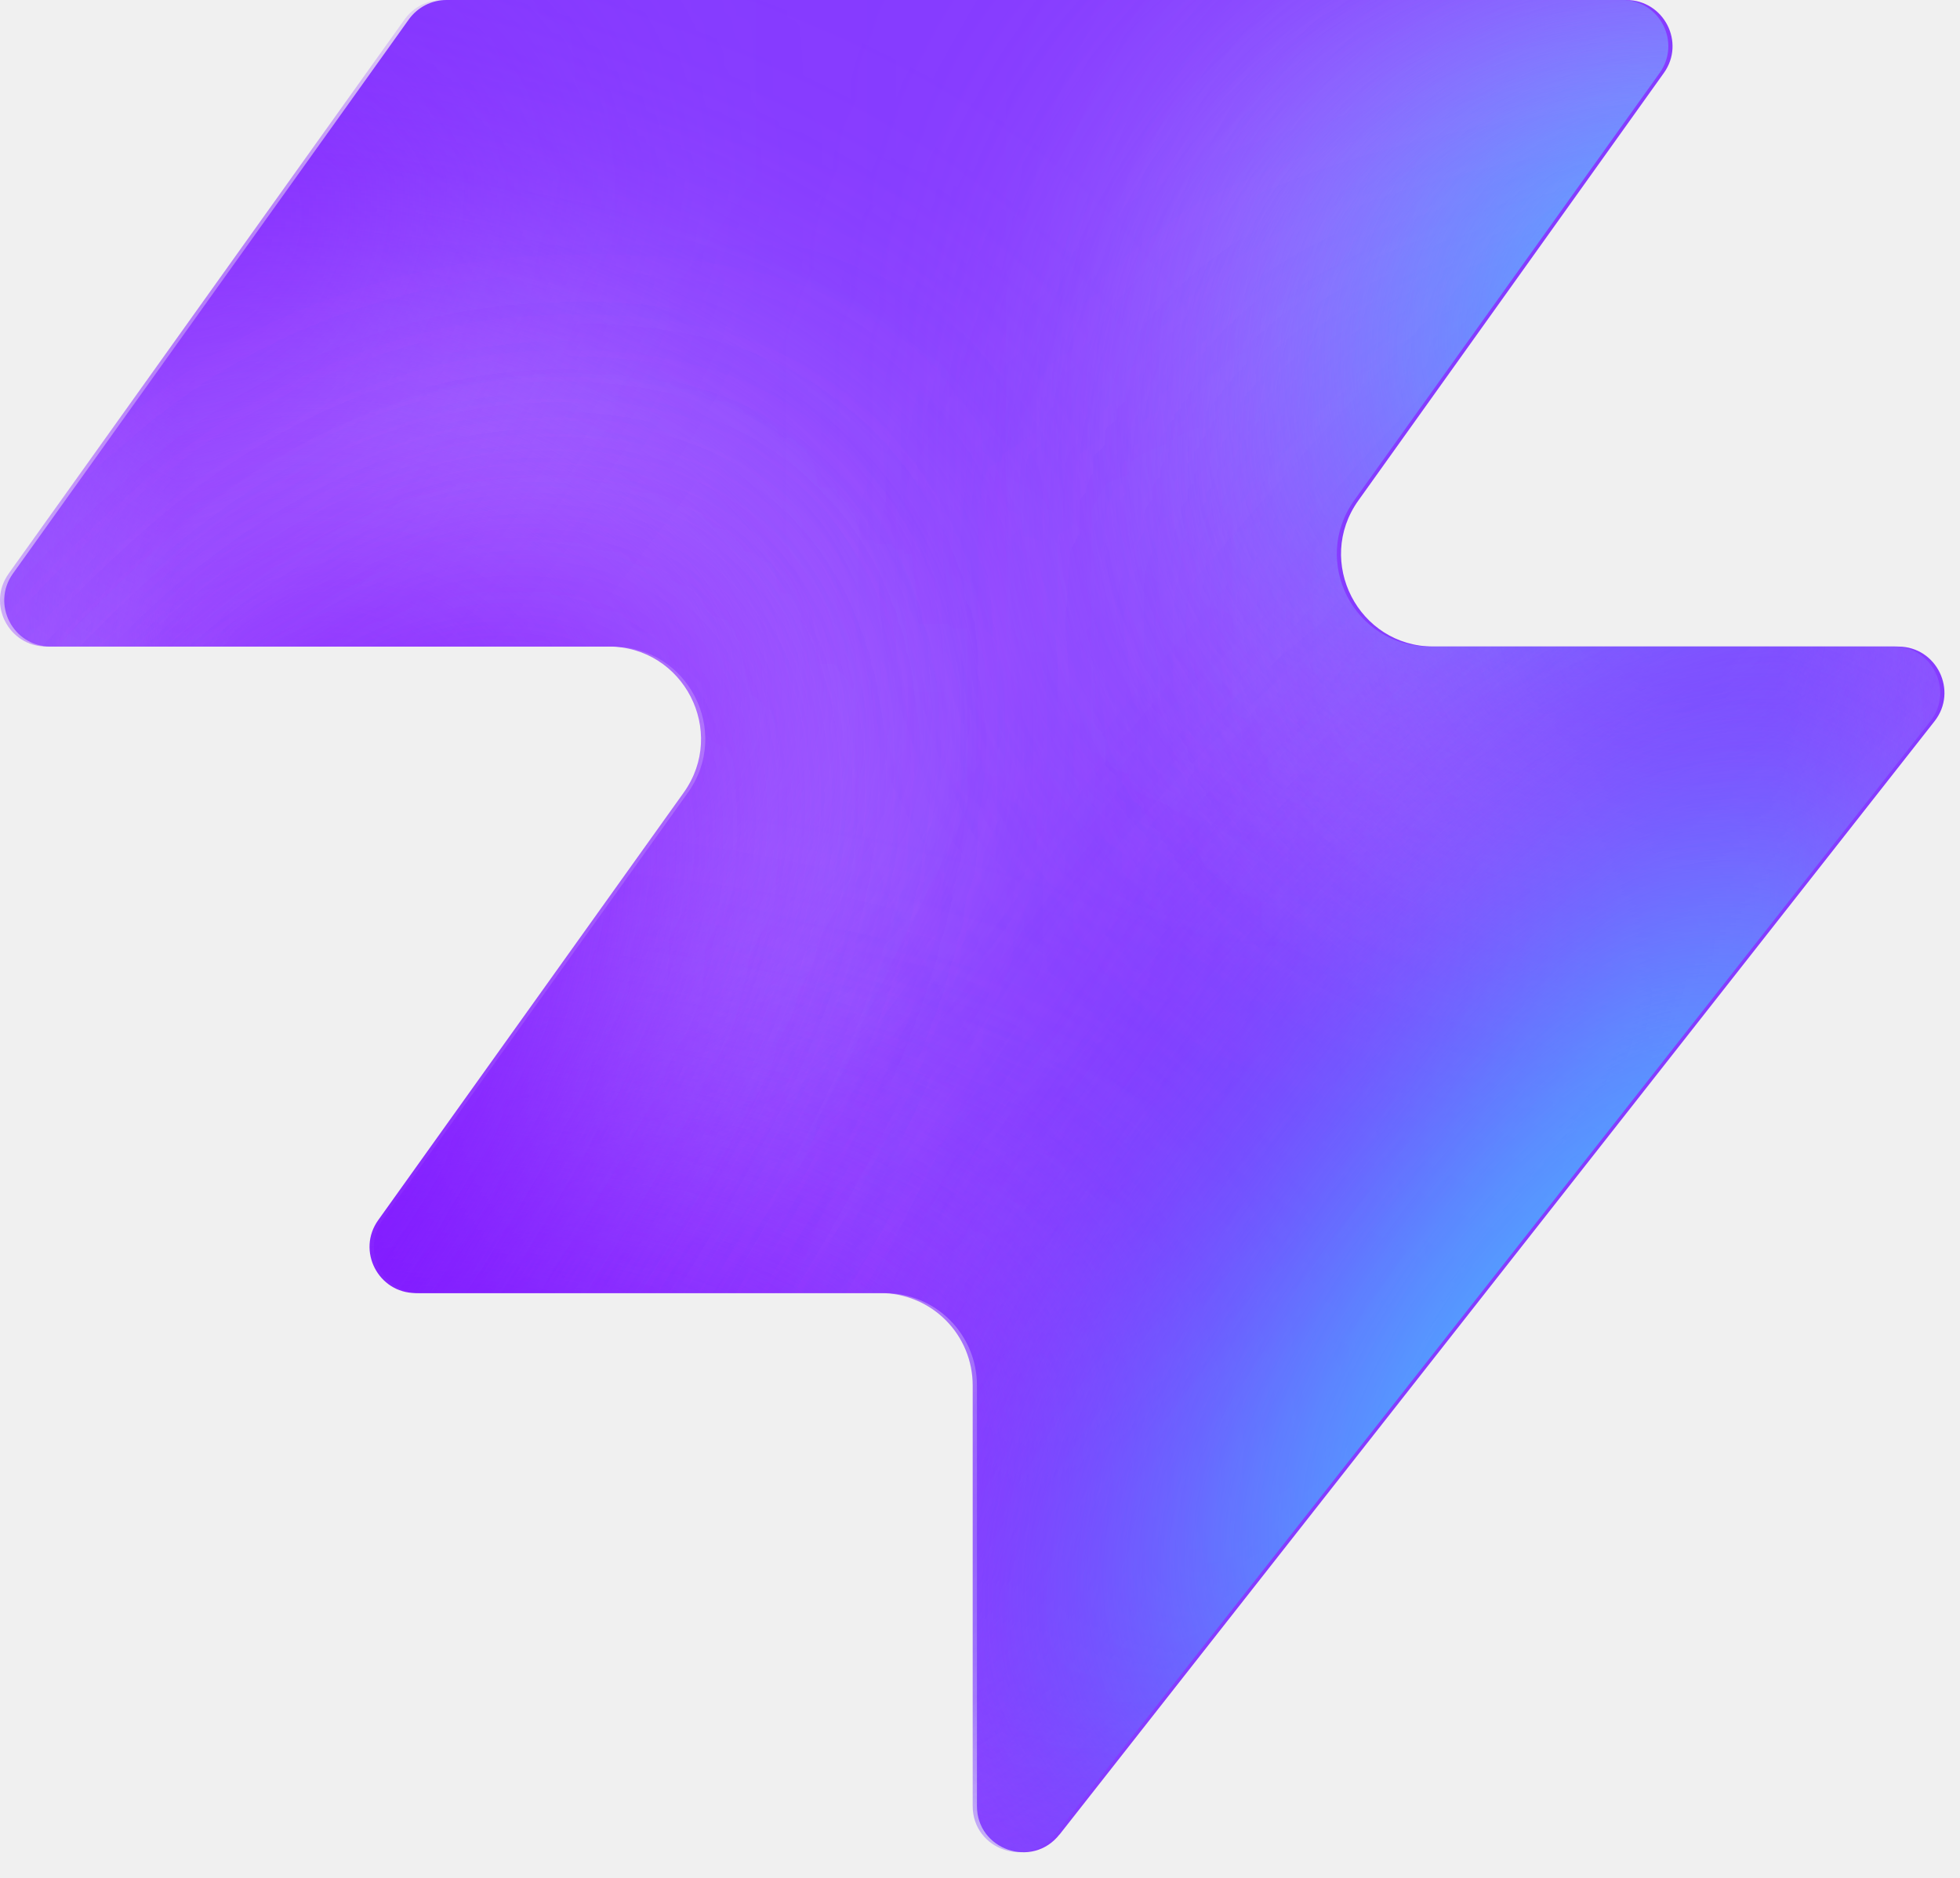
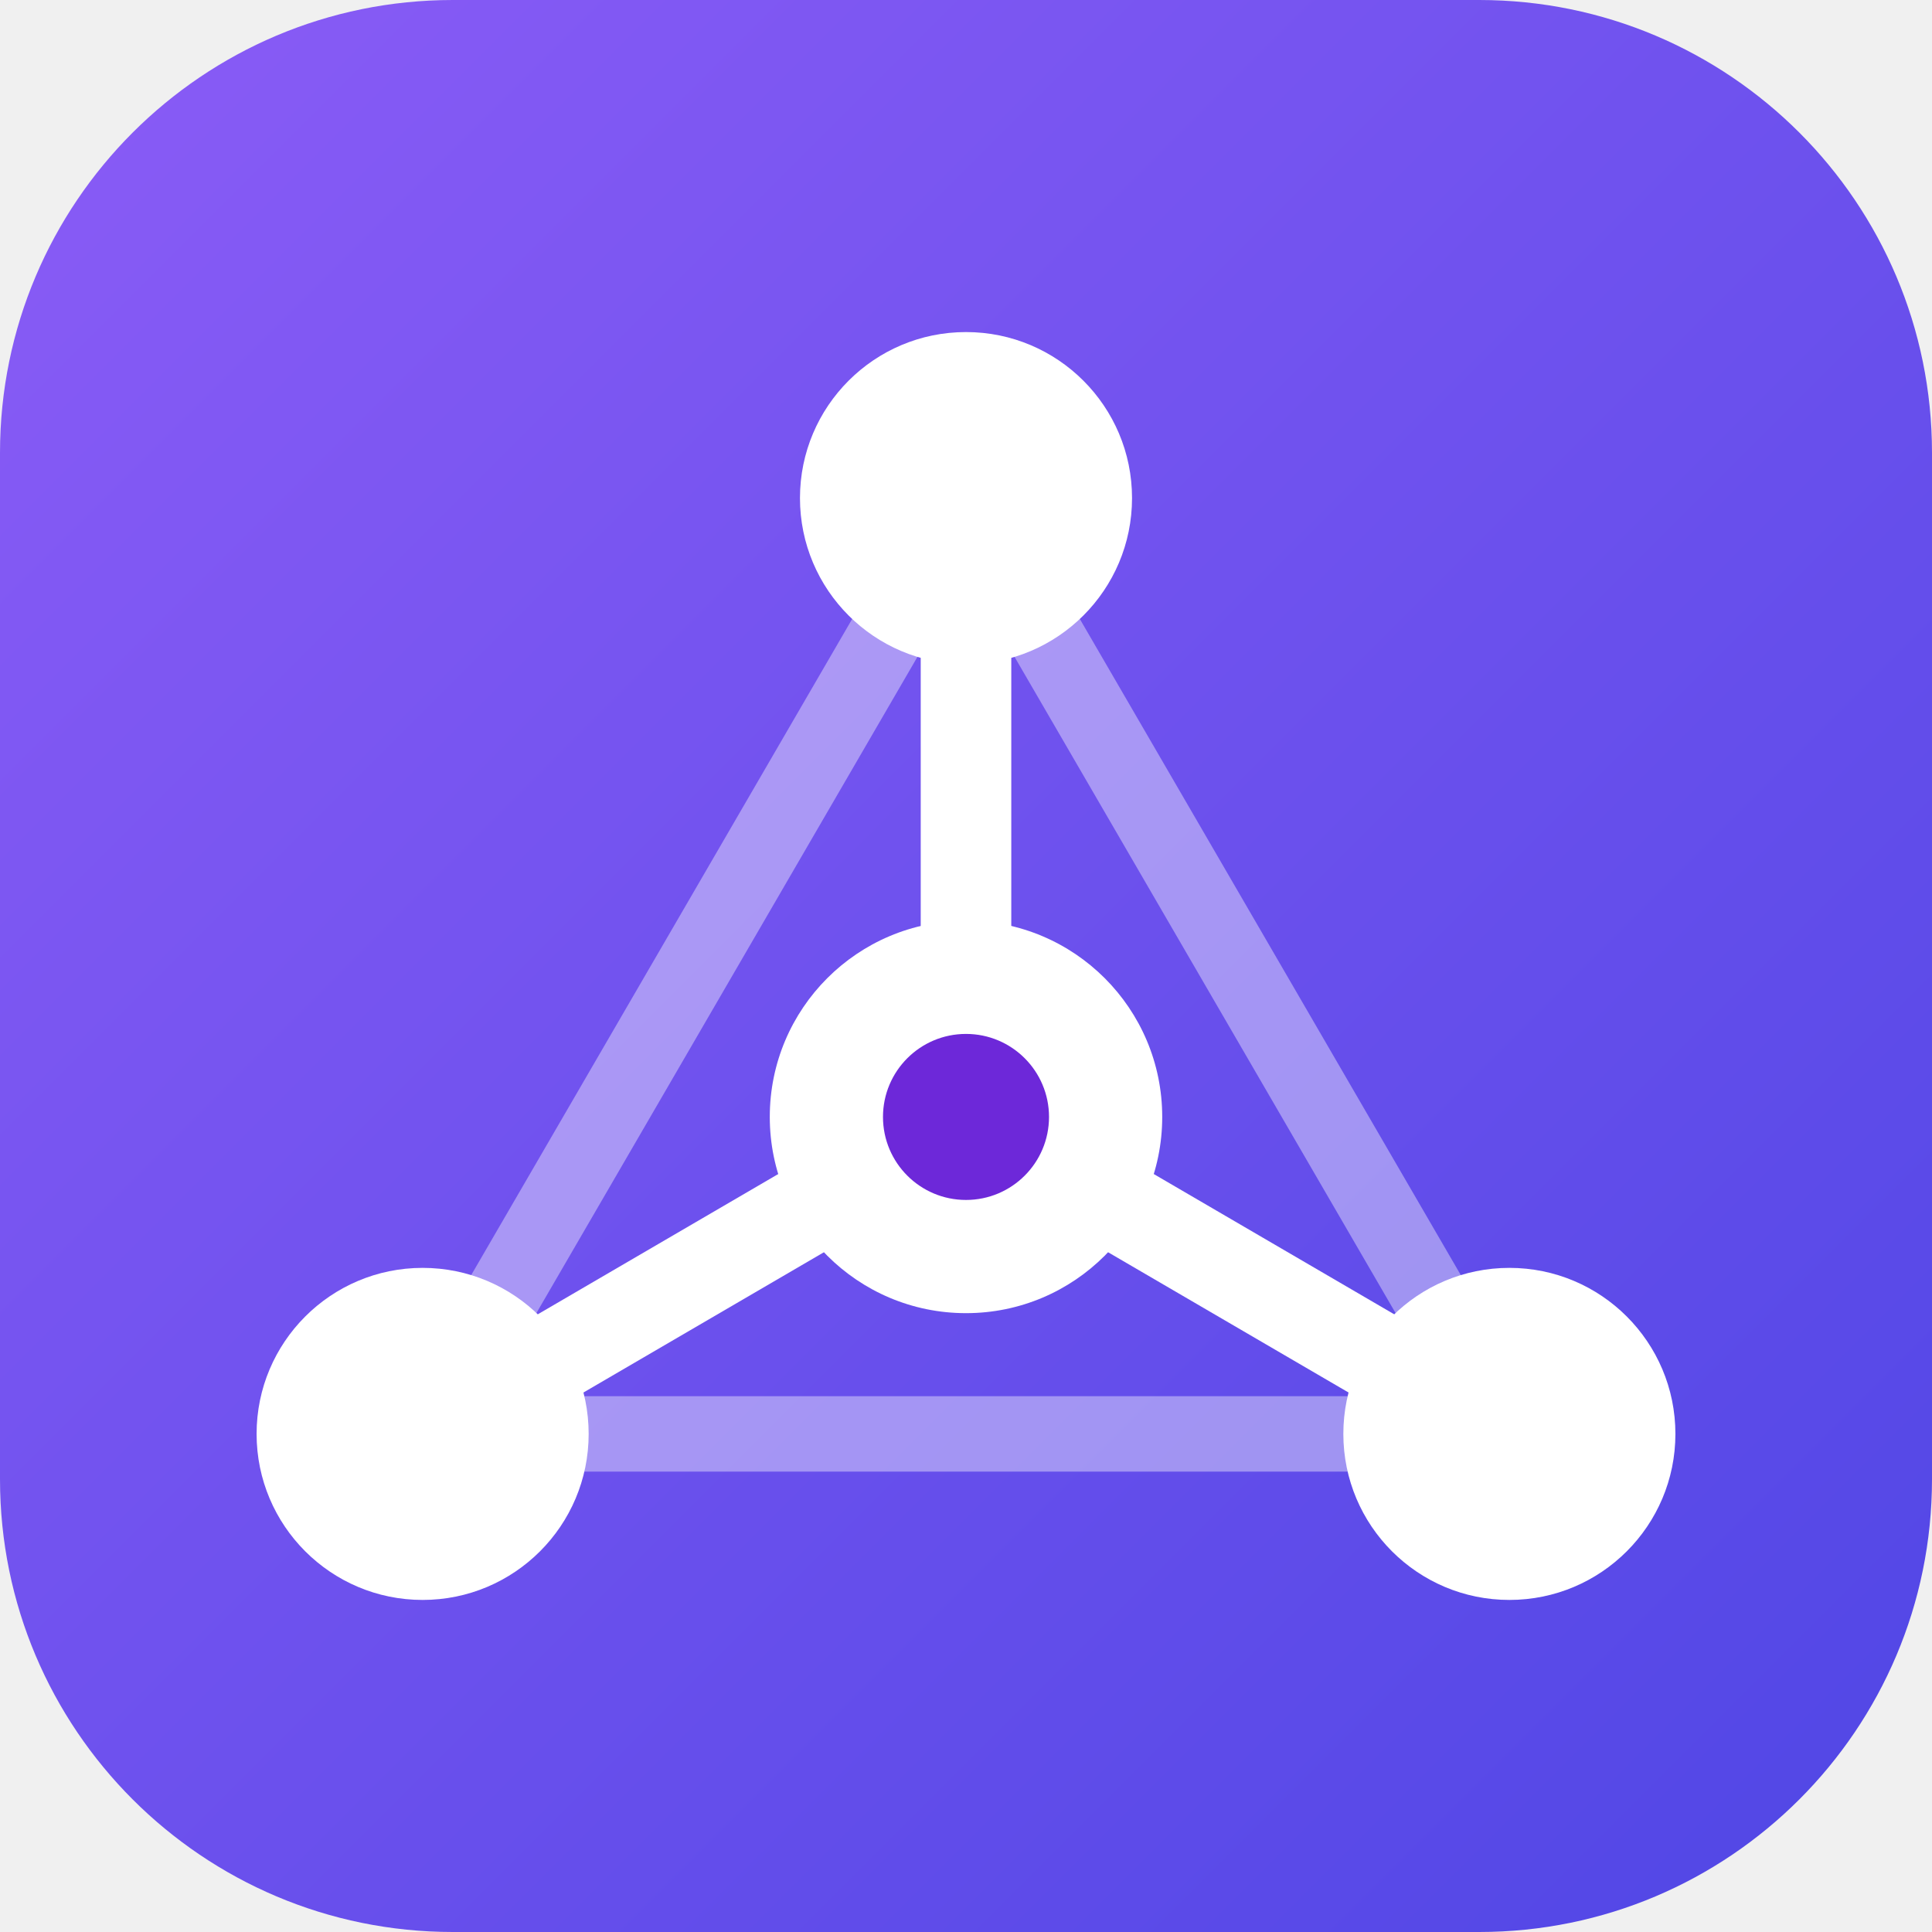
- <svg xmlns="http://www.w3.org/2000/svg" width="48" height="46" fill="none" viewBox="0 0 48 46">
-   <path fill="#863bff" d="M25.946 44.938c-.664.845-2.021.375-2.021-.698V33.937a2.26 2.26 0 0 0-2.262-2.262H10.287c-.92 0-1.456-1.04-.92-1.788l7.48-10.471c1.07-1.497 0-3.578-1.842-3.578H1.237c-.92 0-1.456-1.04-.92-1.788L10.013.474c.214-.297.556-.474.92-.474h28.894c.92 0 1.456 1.04.92 1.788l-7.48 10.471c-1.07 1.498 0 3.579 1.842 3.579h11.377c.943 0 1.473 1.088.89 1.83L25.947 44.94z" style="fill:#863bff;fill:color(display-p3 .525 .23 1);fill-opacity:1" />
-   <mask id="a" width="48" height="46" x="0" y="0" maskUnits="userSpaceOnUse" style="mask-type:alpha">
-     <path fill="#000" d="M25.842 44.938c-.664.844-2.021.375-2.021-.698V33.937a2.26 2.26 0 0 0-2.262-2.262H10.183c-.92 0-1.456-1.04-.92-1.788l7.48-10.471c1.07-1.498 0-3.579-1.842-3.579H1.133c-.92 0-1.456-1.04-.92-1.787L9.91.473c.214-.297.556-.474.92-.474h28.894c.92 0 1.456 1.04.92 1.788l-7.48 10.471c-1.07 1.498 0 3.578 1.842 3.578h11.377c.943 0 1.473 1.088.89 1.832L25.843 44.94z" style="fill:#000;fill-opacity:1" />
-   </mask>
-   <g mask="url(#a)">
-     <g filter="url(#b)">
-       <ellipse cx="5.508" cy="14.704" fill="#ede6ff" rx="5.508" ry="14.704" style="fill:#ede6ff;fill:color(display-p3 .927 .903 1);fill-opacity:1" transform="matrix(.00324 1 1 -.00324 -4.47 31.516)" />
+ <svg xmlns="http://www.w3.org/2000/svg" width="64" height="64" viewBox="0 0 64 64">
+   <defs>
+     <linearGradient id="bg" x1="0" y1="0" x2="1" y2="1">
+       <stop offset="0" stop-color="#8b5cf6" />
+       <stop offset="1" stop-color="#4f46e5" />
+     </linearGradient>
+   </defs>
+   <rect width="64" height="64" rx="15" fill="url(#bg)" />
+   <g transform="translate(0 2.5)">
+     <g stroke="#ffffff" stroke-linecap="round" fill="none">
+       <path d="M32 14 L14 45 L50 45 Z" stroke-width="2.5" stroke-opacity="0.4" stroke-linejoin="round" />
+       <path d="M32 34.5 L32 14 M32 34.5 L14 45 M32 34.5 L50 45" stroke-width="3" />
    </g>
-     <g filter="url(#c)">
-       <ellipse cx="10.399" cy="29.851" fill="#ede6ff" rx="10.399" ry="29.851" style="fill:#ede6ff;fill:color(display-p3 .927 .903 1);fill-opacity:1" transform="matrix(.00324 1 1 -.00324 -39.328 7.883)" />
+     <g fill="#ffffff">
+       <circle cx="32" cy="14" r="5.5" />
+       <circle cx="14" cy="45" r="5.5" />
+       <circle cx="50" cy="45" r="5.5" />
+       <circle cx="32" cy="34.5" r="6.5" />
    </g>
-     <g filter="url(#d)">
-       <ellipse cx="5.508" cy="30.487" fill="#7e14ff" rx="5.508" ry="30.487" style="fill:#7e14ff;fill:color(display-p3 .492 .077 1);fill-opacity:1" transform="rotate(89.814 -25.913 -14.639)scale(1 -1)" />
-     </g>
-     <g filter="url(#e)">
-       <ellipse cx="5.508" cy="30.599" fill="#7e14ff" rx="5.508" ry="30.599" style="fill:#7e14ff;fill:color(display-p3 .492 .077 1);fill-opacity:1" transform="rotate(89.814 -32.644 -3.334)scale(1 -1)" />
-     </g>
-     <g filter="url(#f)">
-       <ellipse cx="5.508" cy="30.599" fill="#7e14ff" rx="5.508" ry="30.599" style="fill:#7e14ff;fill:color(display-p3 .492 .077 1);fill-opacity:1" transform="matrix(.00324 1 1 -.00324 -34.34 30.47)" />
-     </g>
-     <g filter="url(#g)">
-       <ellipse cx="14.072" cy="22.078" fill="#ede6ff" rx="14.072" ry="22.078" style="fill:#ede6ff;fill:color(display-p3 .927 .903 1);fill-opacity:1" transform="rotate(93.35 24.506 48.493)scale(-1 1)" />
-     </g>
-     <g filter="url(#h)">
-       <ellipse cx="3.47" cy="21.501" fill="#7e14ff" rx="3.47" ry="21.501" style="fill:#7e14ff;fill:color(display-p3 .492 .077 1);fill-opacity:1" transform="rotate(89.009 28.708 47.59)scale(-1 1)" />
-     </g>
-     <g filter="url(#i)">
-       <ellipse cx="3.47" cy="21.501" fill="#7e14ff" rx="3.47" ry="21.501" style="fill:#7e14ff;fill:color(display-p3 .492 .077 1);fill-opacity:1" transform="rotate(89.009 28.708 47.59)scale(-1 1)" />
-     </g>
-     <g filter="url(#j)">
-       <ellipse cx=".387" cy="8.972" fill="#7e14ff" rx="4.407" ry="29.108" style="fill:#7e14ff;fill:color(display-p3 .492 .077 1);fill-opacity:1" transform="rotate(39.51 .387 8.972)" />
-     </g>
-     <g filter="url(#k)">
-       <ellipse cx="47.523" cy="-6.092" fill="#7e14ff" rx="4.407" ry="29.108" style="fill:#7e14ff;fill:color(display-p3 .492 .077 1);fill-opacity:1" transform="rotate(37.892 47.523 -6.092)" />
-     </g>
-     <g filter="url(#l)">
-       <ellipse cx="41.412" cy="6.333" fill="#47bfff" rx="5.971" ry="9.665" style="fill:#47bfff;fill:color(display-p3 .28 .748 1);fill-opacity:1" transform="rotate(37.892 41.412 6.333)" />
-     </g>
-     <g filter="url(#m)">
-       <ellipse cx="-1.879" cy="38.332" fill="#7e14ff" rx="4.407" ry="29.108" style="fill:#7e14ff;fill:color(display-p3 .492 .077 1);fill-opacity:1" transform="rotate(37.892 -1.88 38.332)" />
-     </g>
-     <g filter="url(#n)">
-       <ellipse cx="-1.879" cy="38.332" fill="#7e14ff" rx="4.407" ry="29.108" style="fill:#7e14ff;fill:color(display-p3 .492 .077 1);fill-opacity:1" transform="rotate(37.892 -1.88 38.332)" />
-     </g>
-     <g filter="url(#o)">
-       <ellipse cx="35.651" cy="29.907" fill="#7e14ff" rx="4.407" ry="29.108" style="fill:#7e14ff;fill:color(display-p3 .492 .077 1);fill-opacity:1" transform="rotate(37.892 35.651 29.907)" />
-     </g>
-     <g filter="url(#p)">
-       <ellipse cx="38.418" cy="32.4" fill="#47bfff" rx="5.971" ry="15.297" style="fill:#47bfff;fill:color(display-p3 .28 .748 1);fill-opacity:1" transform="rotate(37.892 38.418 32.4)" />
-     </g>
+     <circle cx="32" cy="34.5" r="2.75" fill="#6d28d9" />
  </g>
-   <defs>
-     <filter id="b" width="60.045" height="41.654" x="-19.77" y="16.149" color-interpolation-filters="sRGB" filterUnits="userSpaceOnUse">
-       <feFlood flood-opacity="0" result="BackgroundImageFix" />
-       <feBlend in="SourceGraphic" in2="BackgroundImageFix" result="shape" />
-       <feGaussianBlur result="effect1_foregroundBlur_2002_17158" stdDeviation="7.659" />
-     </filter>
-     <filter id="c" width="90.34" height="51.437" x="-54.613" y="-7.533" color-interpolation-filters="sRGB" filterUnits="userSpaceOnUse">
-       <feFlood flood-opacity="0" result="BackgroundImageFix" />
-       <feBlend in="SourceGraphic" in2="BackgroundImageFix" result="shape" />
-       <feGaussianBlur result="effect1_foregroundBlur_2002_17158" stdDeviation="7.659" />
-     </filter>
-     <filter id="d" width="79.355" height="29.4" x="-49.64" y="2.03" color-interpolation-filters="sRGB" filterUnits="userSpaceOnUse">
-       <feFlood flood-opacity="0" result="BackgroundImageFix" />
-       <feBlend in="SourceGraphic" in2="BackgroundImageFix" result="shape" />
-       <feGaussianBlur result="effect1_foregroundBlur_2002_17158" stdDeviation="4.596" />
-     </filter>
-     <filter id="e" width="79.579" height="29.4" x="-45.045" y="20.029" color-interpolation-filters="sRGB" filterUnits="userSpaceOnUse">
-       <feFlood flood-opacity="0" result="BackgroundImageFix" />
-       <feBlend in="SourceGraphic" in2="BackgroundImageFix" result="shape" />
-       <feGaussianBlur result="effect1_foregroundBlur_2002_17158" stdDeviation="4.596" />
-     </filter>
-     <filter id="f" width="79.579" height="29.4" x="-43.513" y="21.178" color-interpolation-filters="sRGB" filterUnits="userSpaceOnUse">
-       <feFlood flood-opacity="0" result="BackgroundImageFix" />
-       <feBlend in="SourceGraphic" in2="BackgroundImageFix" result="shape" />
-       <feGaussianBlur result="effect1_foregroundBlur_2002_17158" stdDeviation="4.596" />
-     </filter>
-     <filter id="g" width="74.749" height="58.852" x="15.756" y="-17.901" color-interpolation-filters="sRGB" filterUnits="userSpaceOnUse">
-       <feFlood flood-opacity="0" result="BackgroundImageFix" />
-       <feBlend in="SourceGraphic" in2="BackgroundImageFix" result="shape" />
-       <feGaussianBlur result="effect1_foregroundBlur_2002_17158" stdDeviation="7.659" />
-     </filter>
-     <filter id="h" width="61.377" height="25.362" x="23.548" y="2.284" color-interpolation-filters="sRGB" filterUnits="userSpaceOnUse">
-       <feFlood flood-opacity="0" result="BackgroundImageFix" />
-       <feBlend in="SourceGraphic" in2="BackgroundImageFix" result="shape" />
-       <feGaussianBlur result="effect1_foregroundBlur_2002_17158" stdDeviation="4.596" />
-     </filter>
-     <filter id="i" width="61.377" height="25.362" x="23.548" y="2.284" color-interpolation-filters="sRGB" filterUnits="userSpaceOnUse">
-       <feFlood flood-opacity="0" result="BackgroundImageFix" />
-       <feBlend in="SourceGraphic" in2="BackgroundImageFix" result="shape" />
-       <feGaussianBlur result="effect1_foregroundBlur_2002_17158" stdDeviation="4.596" />
-     </filter>
-     <filter id="j" width="56.045" height="63.649" x="-27.636" y="-22.853" color-interpolation-filters="sRGB" filterUnits="userSpaceOnUse">
-       <feFlood flood-opacity="0" result="BackgroundImageFix" />
-       <feBlend in="SourceGraphic" in2="BackgroundImageFix" result="shape" />
-       <feGaussianBlur result="effect1_foregroundBlur_2002_17158" stdDeviation="4.596" />
-     </filter>
-     <filter id="k" width="54.814" height="64.646" x="20.116" y="-38.415" color-interpolation-filters="sRGB" filterUnits="userSpaceOnUse">
-       <feFlood flood-opacity="0" result="BackgroundImageFix" />
-       <feBlend in="SourceGraphic" in2="BackgroundImageFix" result="shape" />
-       <feGaussianBlur result="effect1_foregroundBlur_2002_17158" stdDeviation="4.596" />
-     </filter>
-     <filter id="l" width="33.541" height="35.313" x="24.641" y="-11.323" color-interpolation-filters="sRGB" filterUnits="userSpaceOnUse">
-       <feFlood flood-opacity="0" result="BackgroundImageFix" />
-       <feBlend in="SourceGraphic" in2="BackgroundImageFix" result="shape" />
-       <feGaussianBlur result="effect1_foregroundBlur_2002_17158" stdDeviation="4.596" />
-     </filter>
-     <filter id="m" width="54.814" height="64.646" x="-29.286" y="6.009" color-interpolation-filters="sRGB" filterUnits="userSpaceOnUse">
-       <feFlood flood-opacity="0" result="BackgroundImageFix" />
-       <feBlend in="SourceGraphic" in2="BackgroundImageFix" result="shape" />
-       <feGaussianBlur result="effect1_foregroundBlur_2002_17158" stdDeviation="4.596" />
-     </filter>
-     <filter id="n" width="54.814" height="64.646" x="-29.286" y="6.009" color-interpolation-filters="sRGB" filterUnits="userSpaceOnUse">
-       <feFlood flood-opacity="0" result="BackgroundImageFix" />
-       <feBlend in="SourceGraphic" in2="BackgroundImageFix" result="shape" />
-       <feGaussianBlur result="effect1_foregroundBlur_2002_17158" stdDeviation="4.596" />
-     </filter>
-     <filter id="o" width="54.814" height="64.646" x="8.244" y="-2.416" color-interpolation-filters="sRGB" filterUnits="userSpaceOnUse">
-       <feFlood flood-opacity="0" result="BackgroundImageFix" />
-       <feBlend in="SourceGraphic" in2="BackgroundImageFix" result="shape" />
-       <feGaussianBlur result="effect1_foregroundBlur_2002_17158" stdDeviation="4.596" />
-     </filter>
-     <filter id="p" width="39.409" height="43.623" x="18.713" y="10.588" color-interpolation-filters="sRGB" filterUnits="userSpaceOnUse">
-       <feFlood flood-opacity="0" result="BackgroundImageFix" />
-       <feBlend in="SourceGraphic" in2="BackgroundImageFix" result="shape" />
-       <feGaussianBlur result="effect1_foregroundBlur_2002_17158" stdDeviation="4.596" />
-     </filter>
-   </defs>
</svg>
